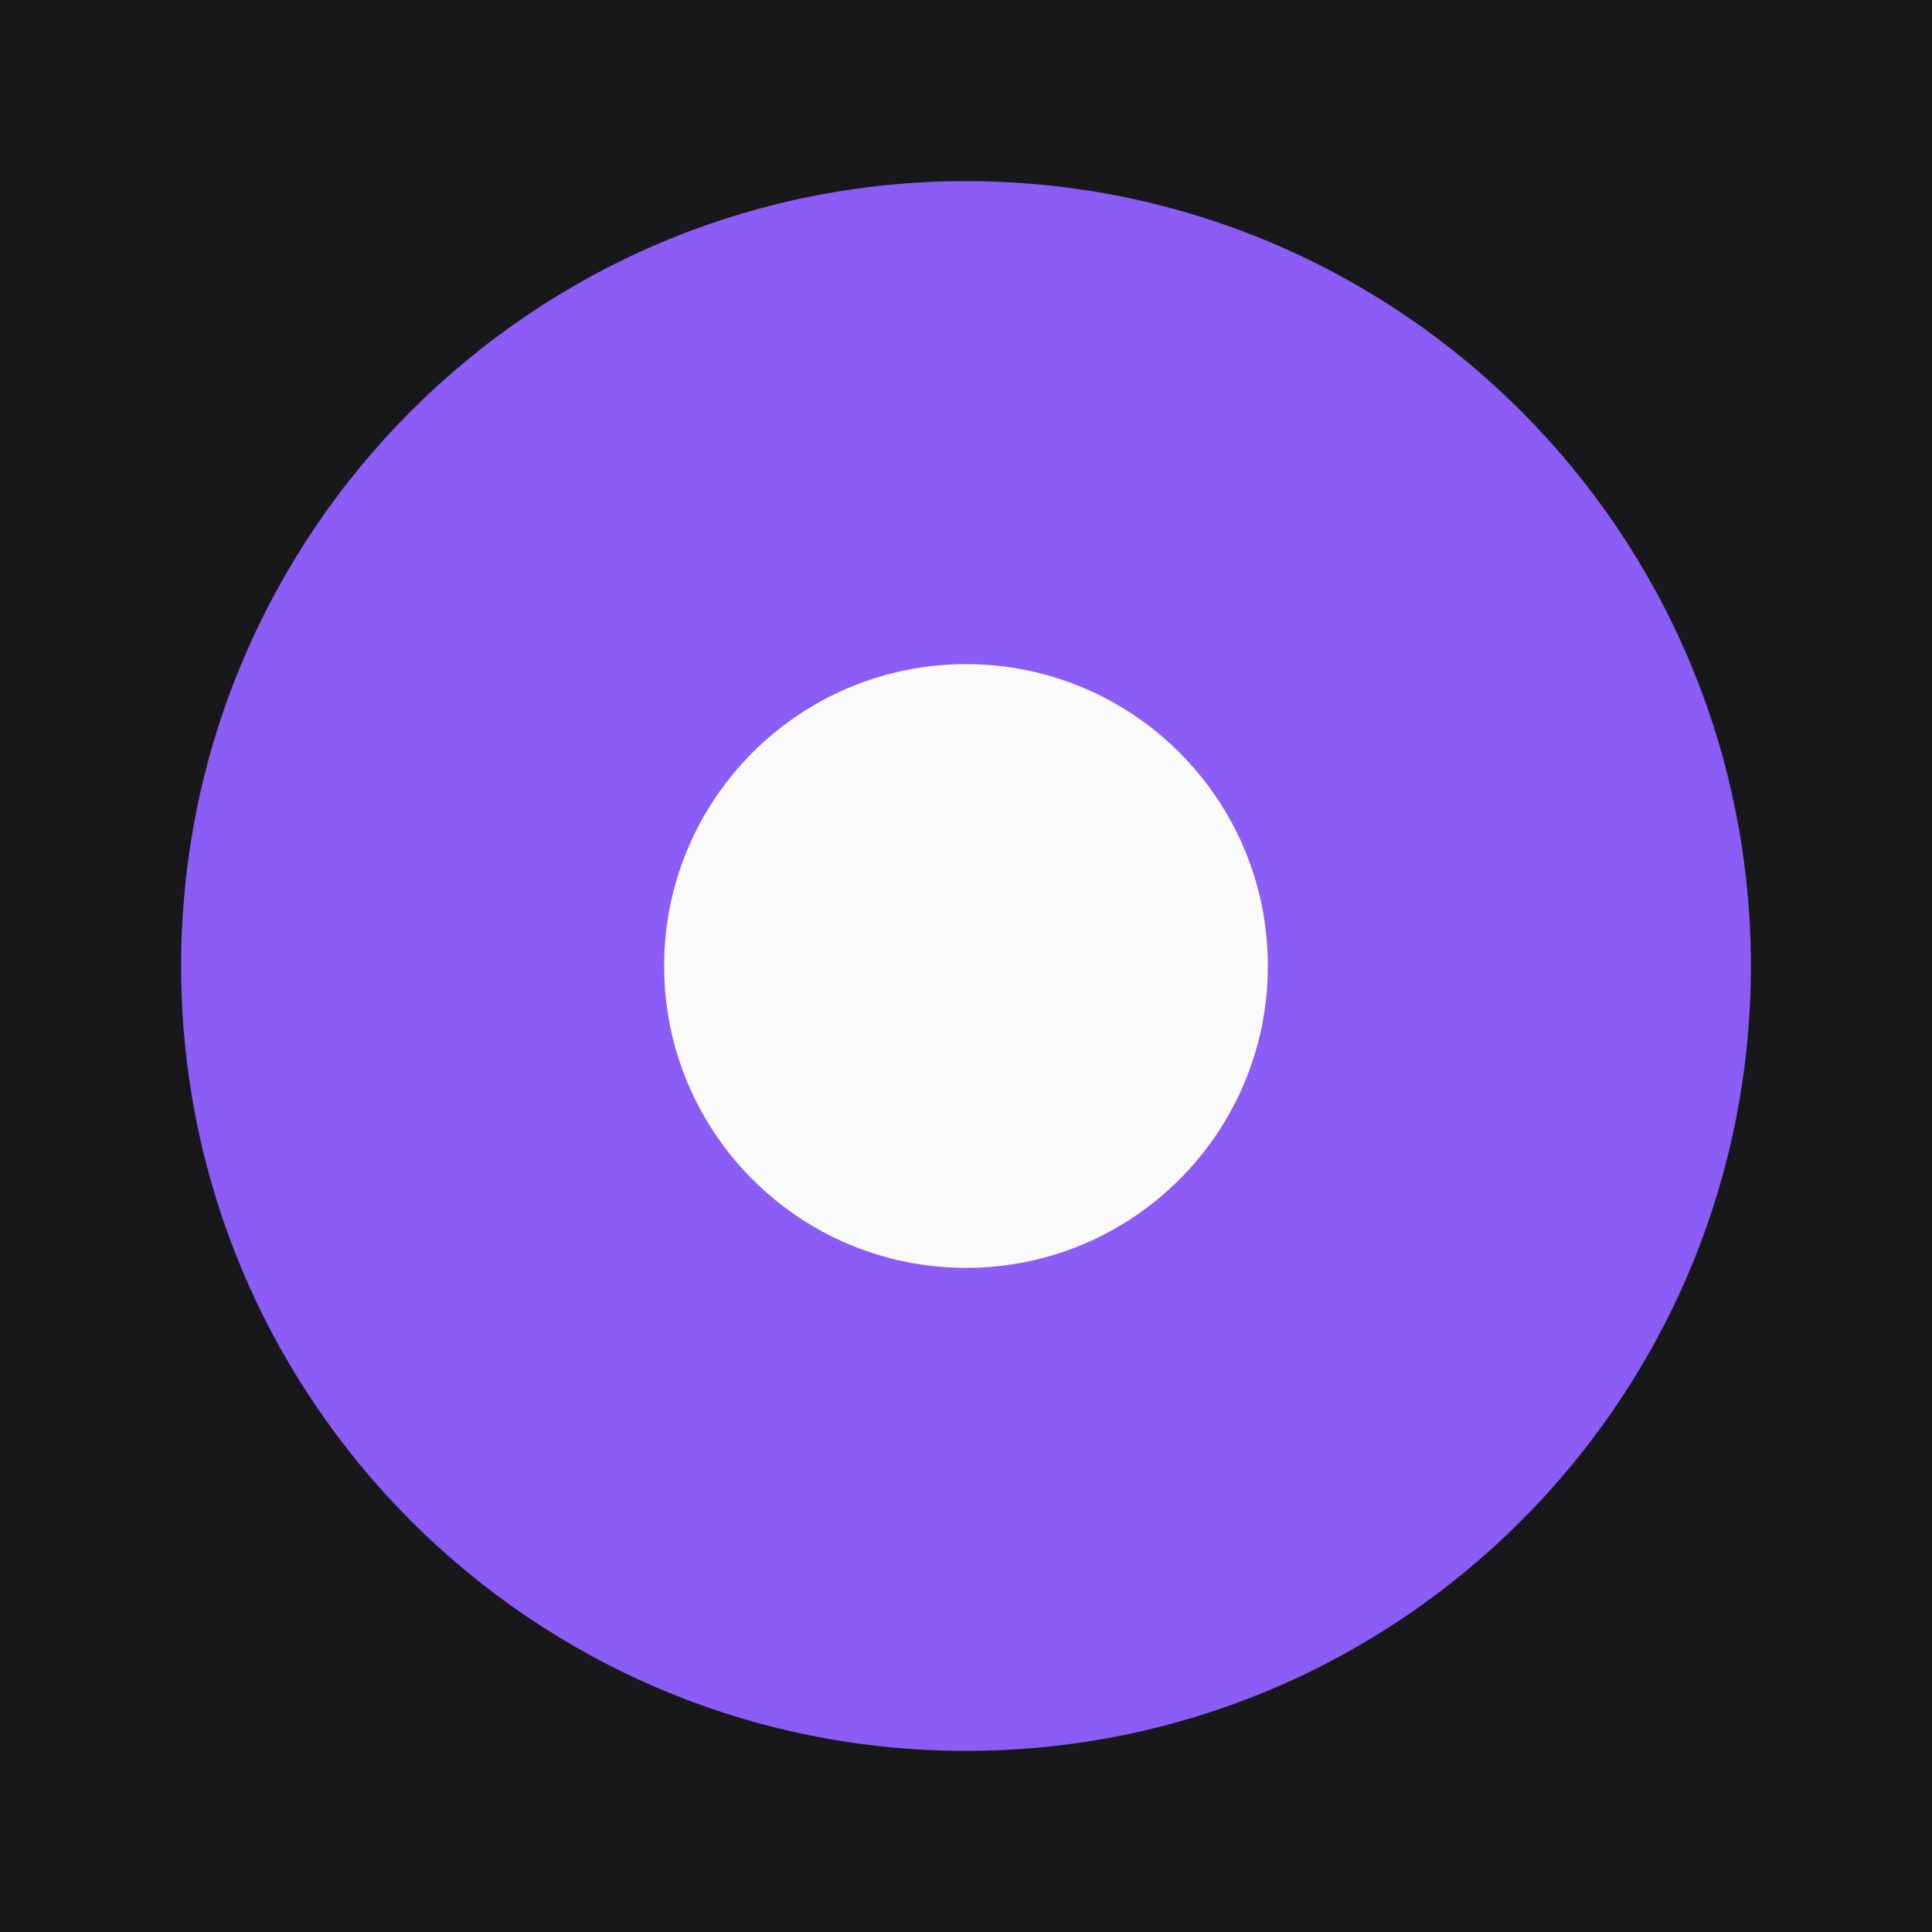
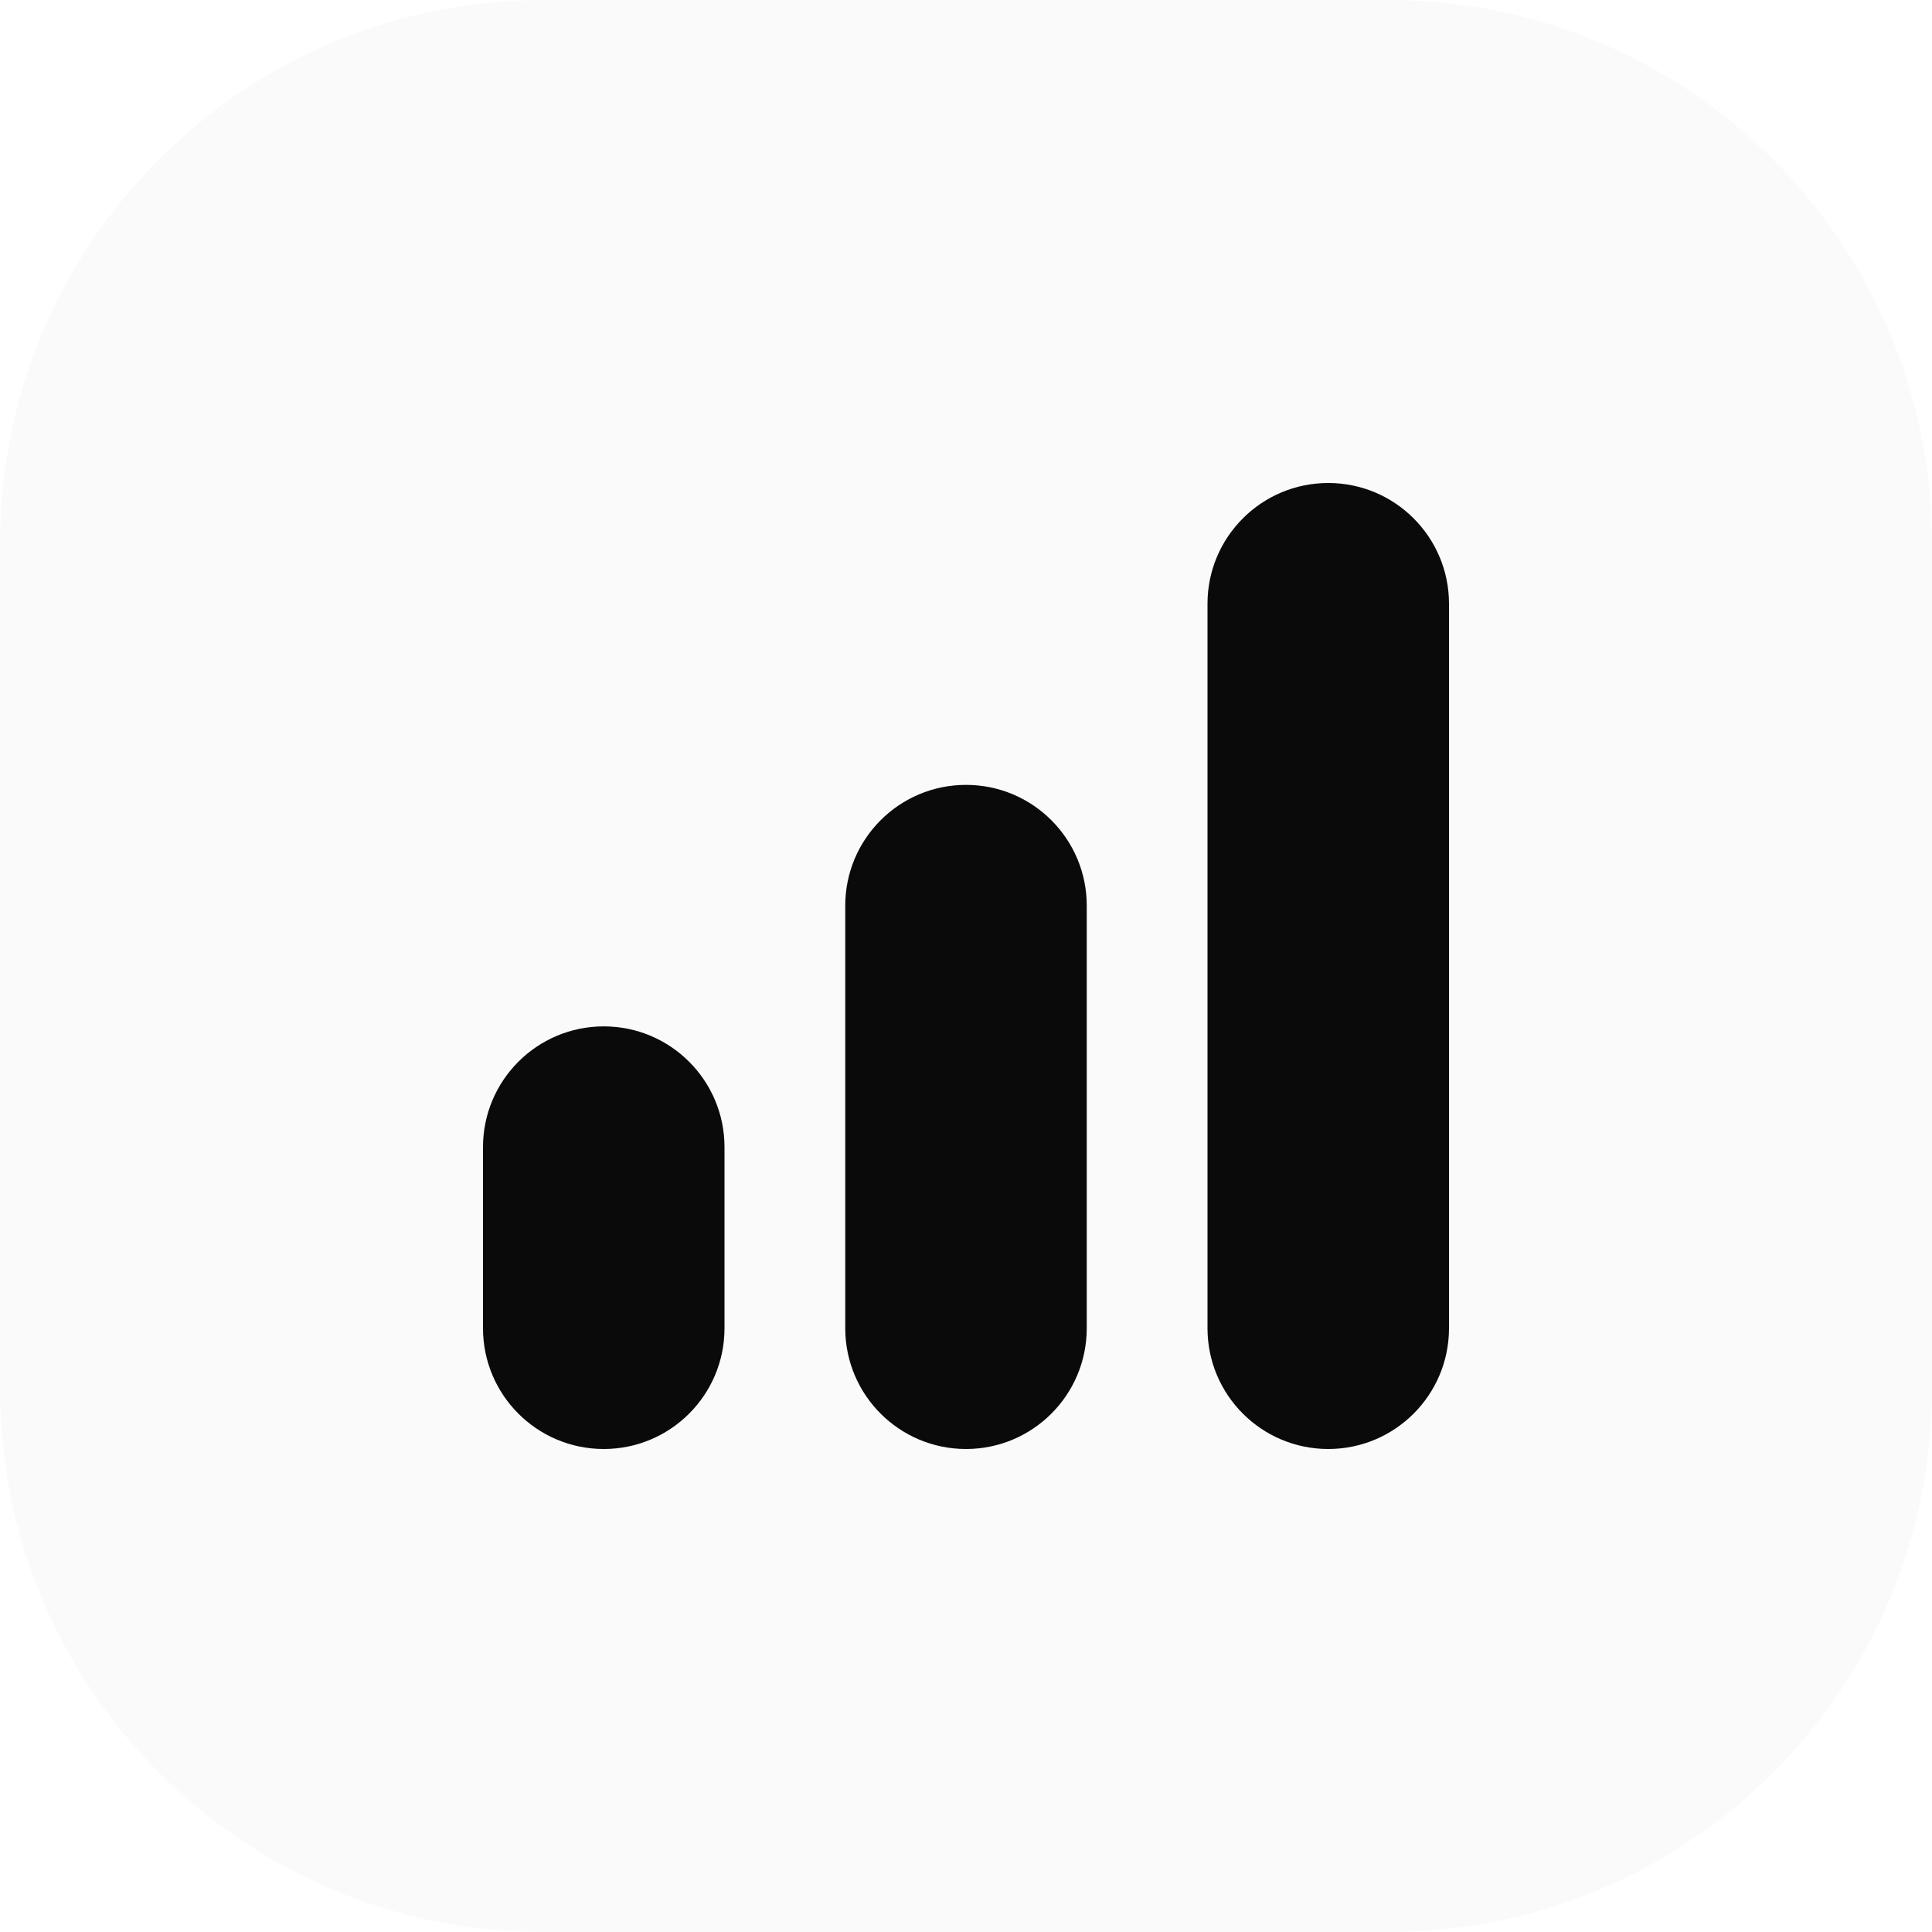
<svg xmlns="http://www.w3.org/2000/svg" viewBox="0 0 32 32">
-   <rect width="32" height="32" fill="#18181b" />
-   <circle cx="16" cy="16" r="13" fill="#8b5cf6" />
-   <circle cx="16" cy="16" r="5" fill="#fafafa" />
+   <g transform="scale(1)">
+     <rect width="32" height="32" rx="9" fill="#fafafa" />
+     <rect x="8" y="17" width="4" height="7" rx="2" fill="#0a0a0a" />
+     <rect x="14" y="13" width="4" height="11" rx="2" fill="#0a0a0a" />
+     <rect x="20" y="8" width="4" height="16" rx="2" fill="#0a0a0a" />
+   </g>
</svg>
